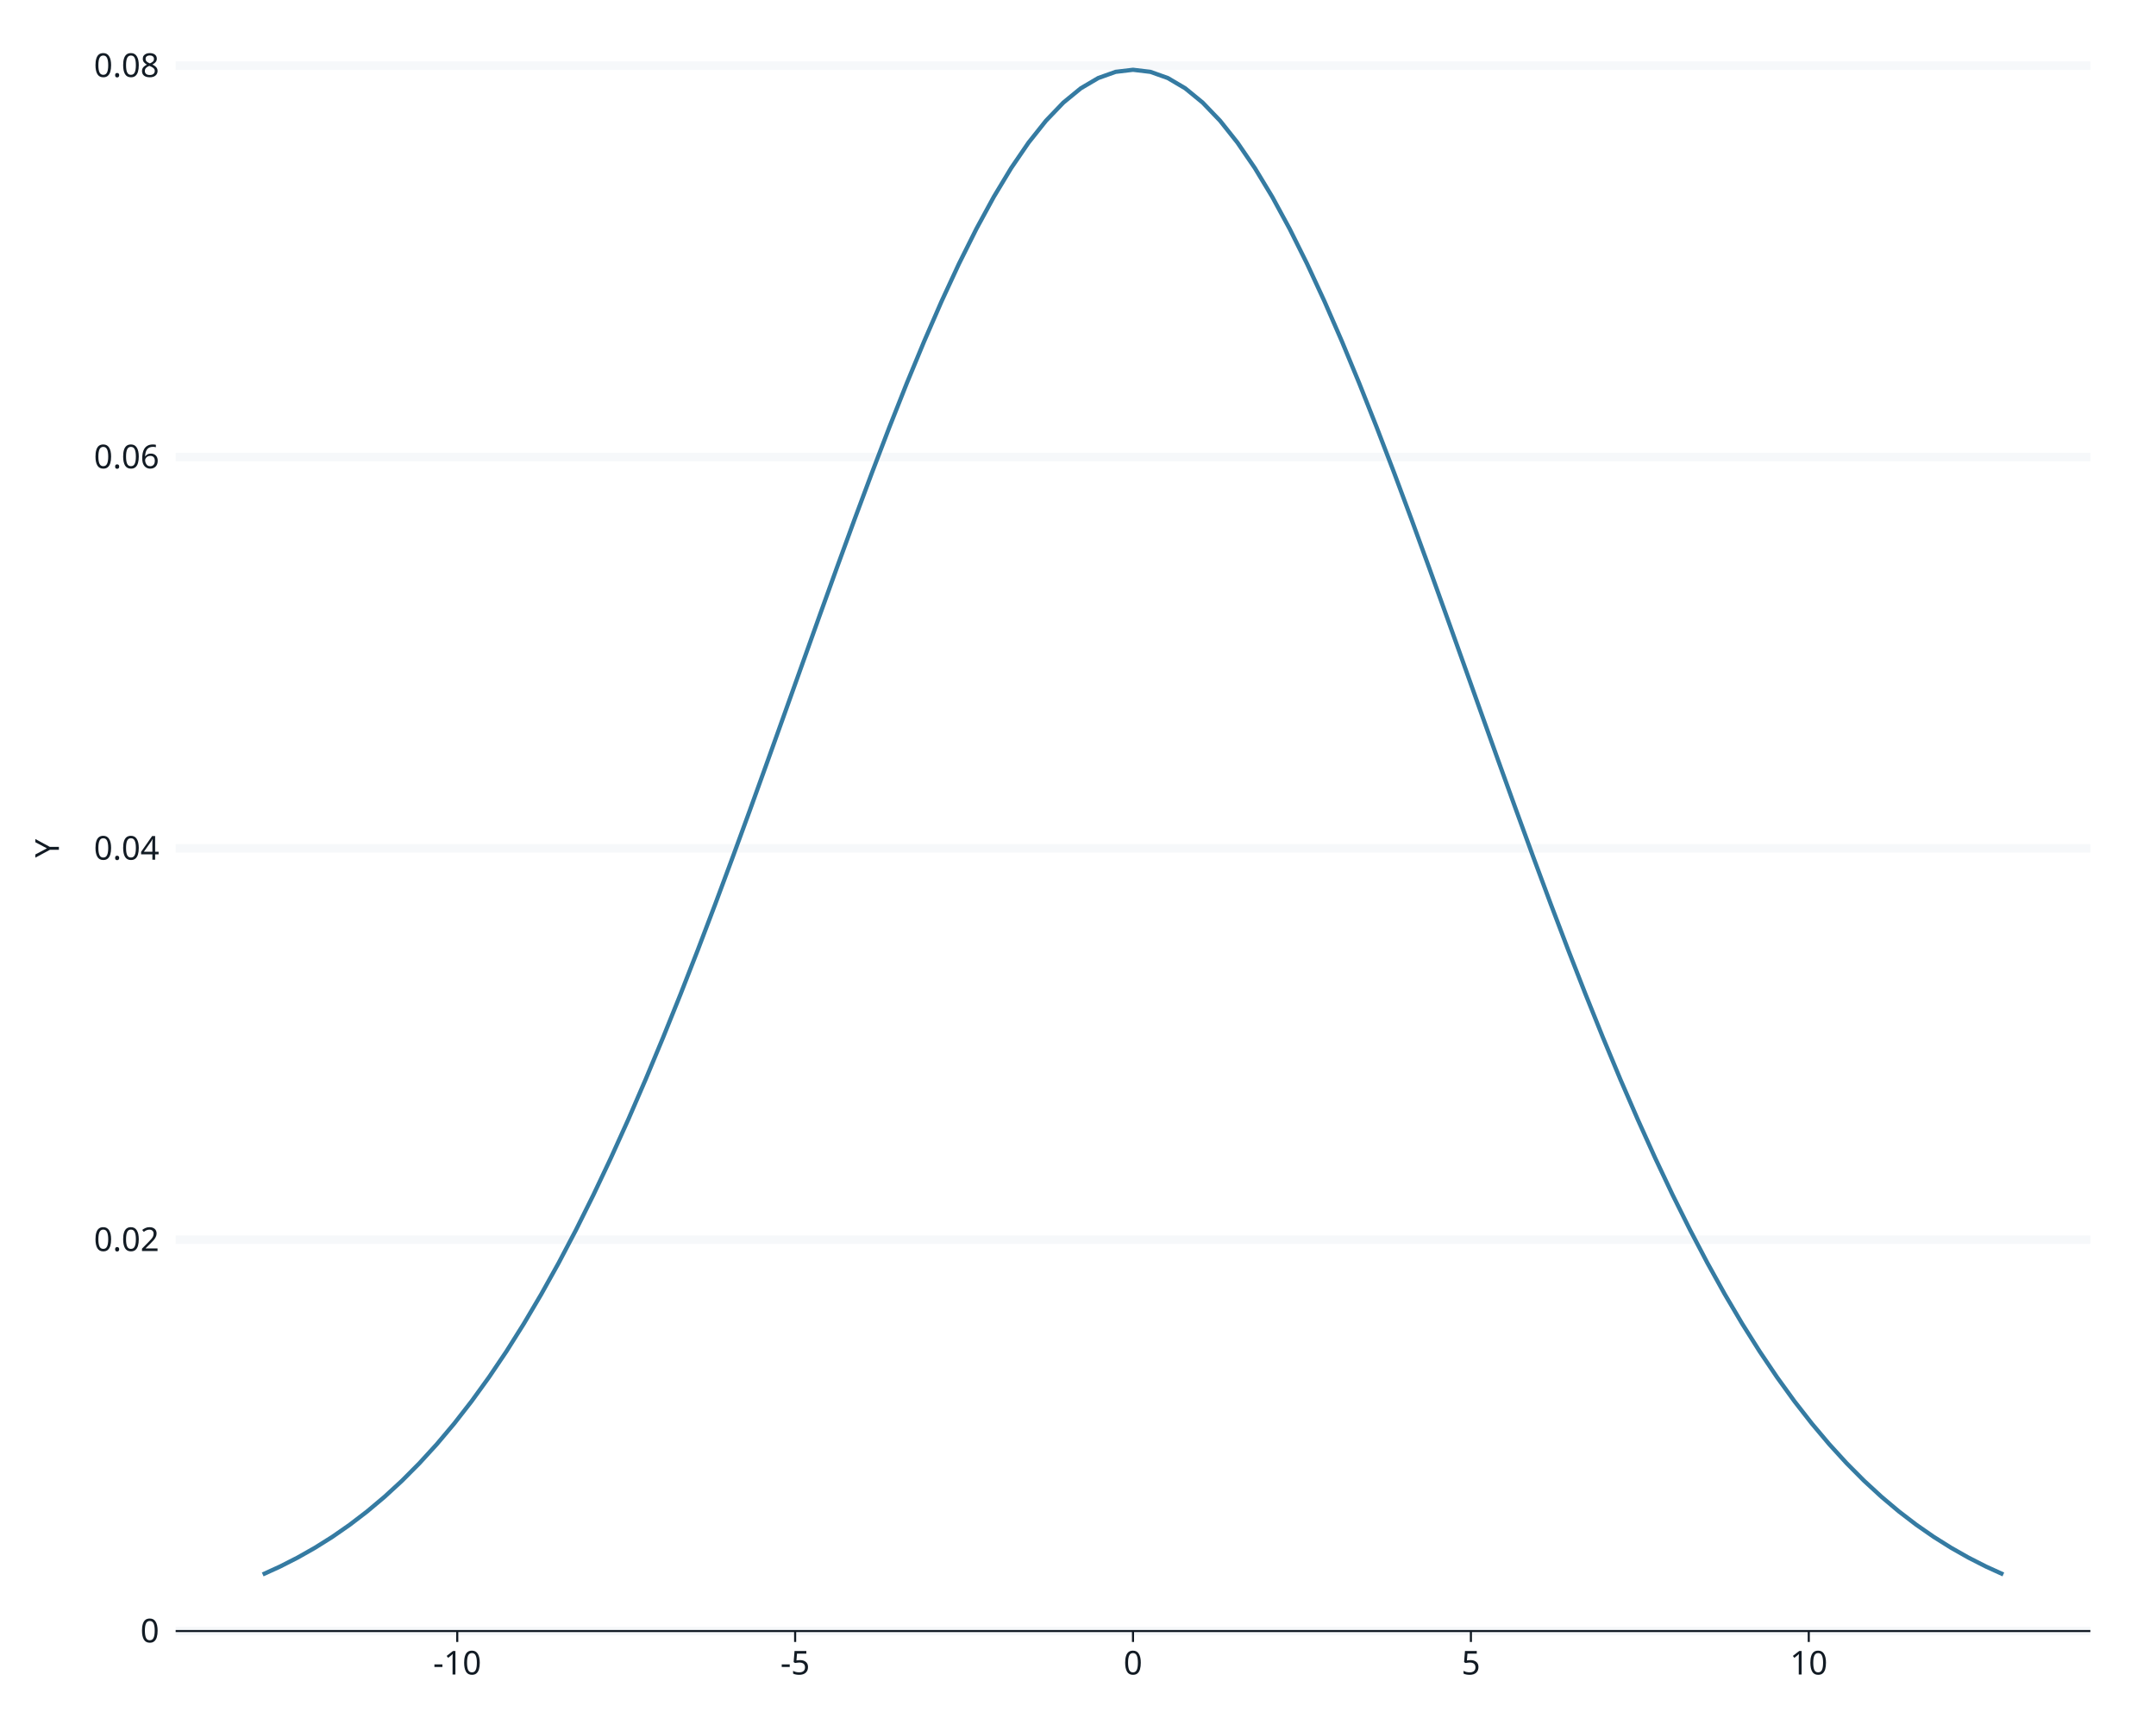
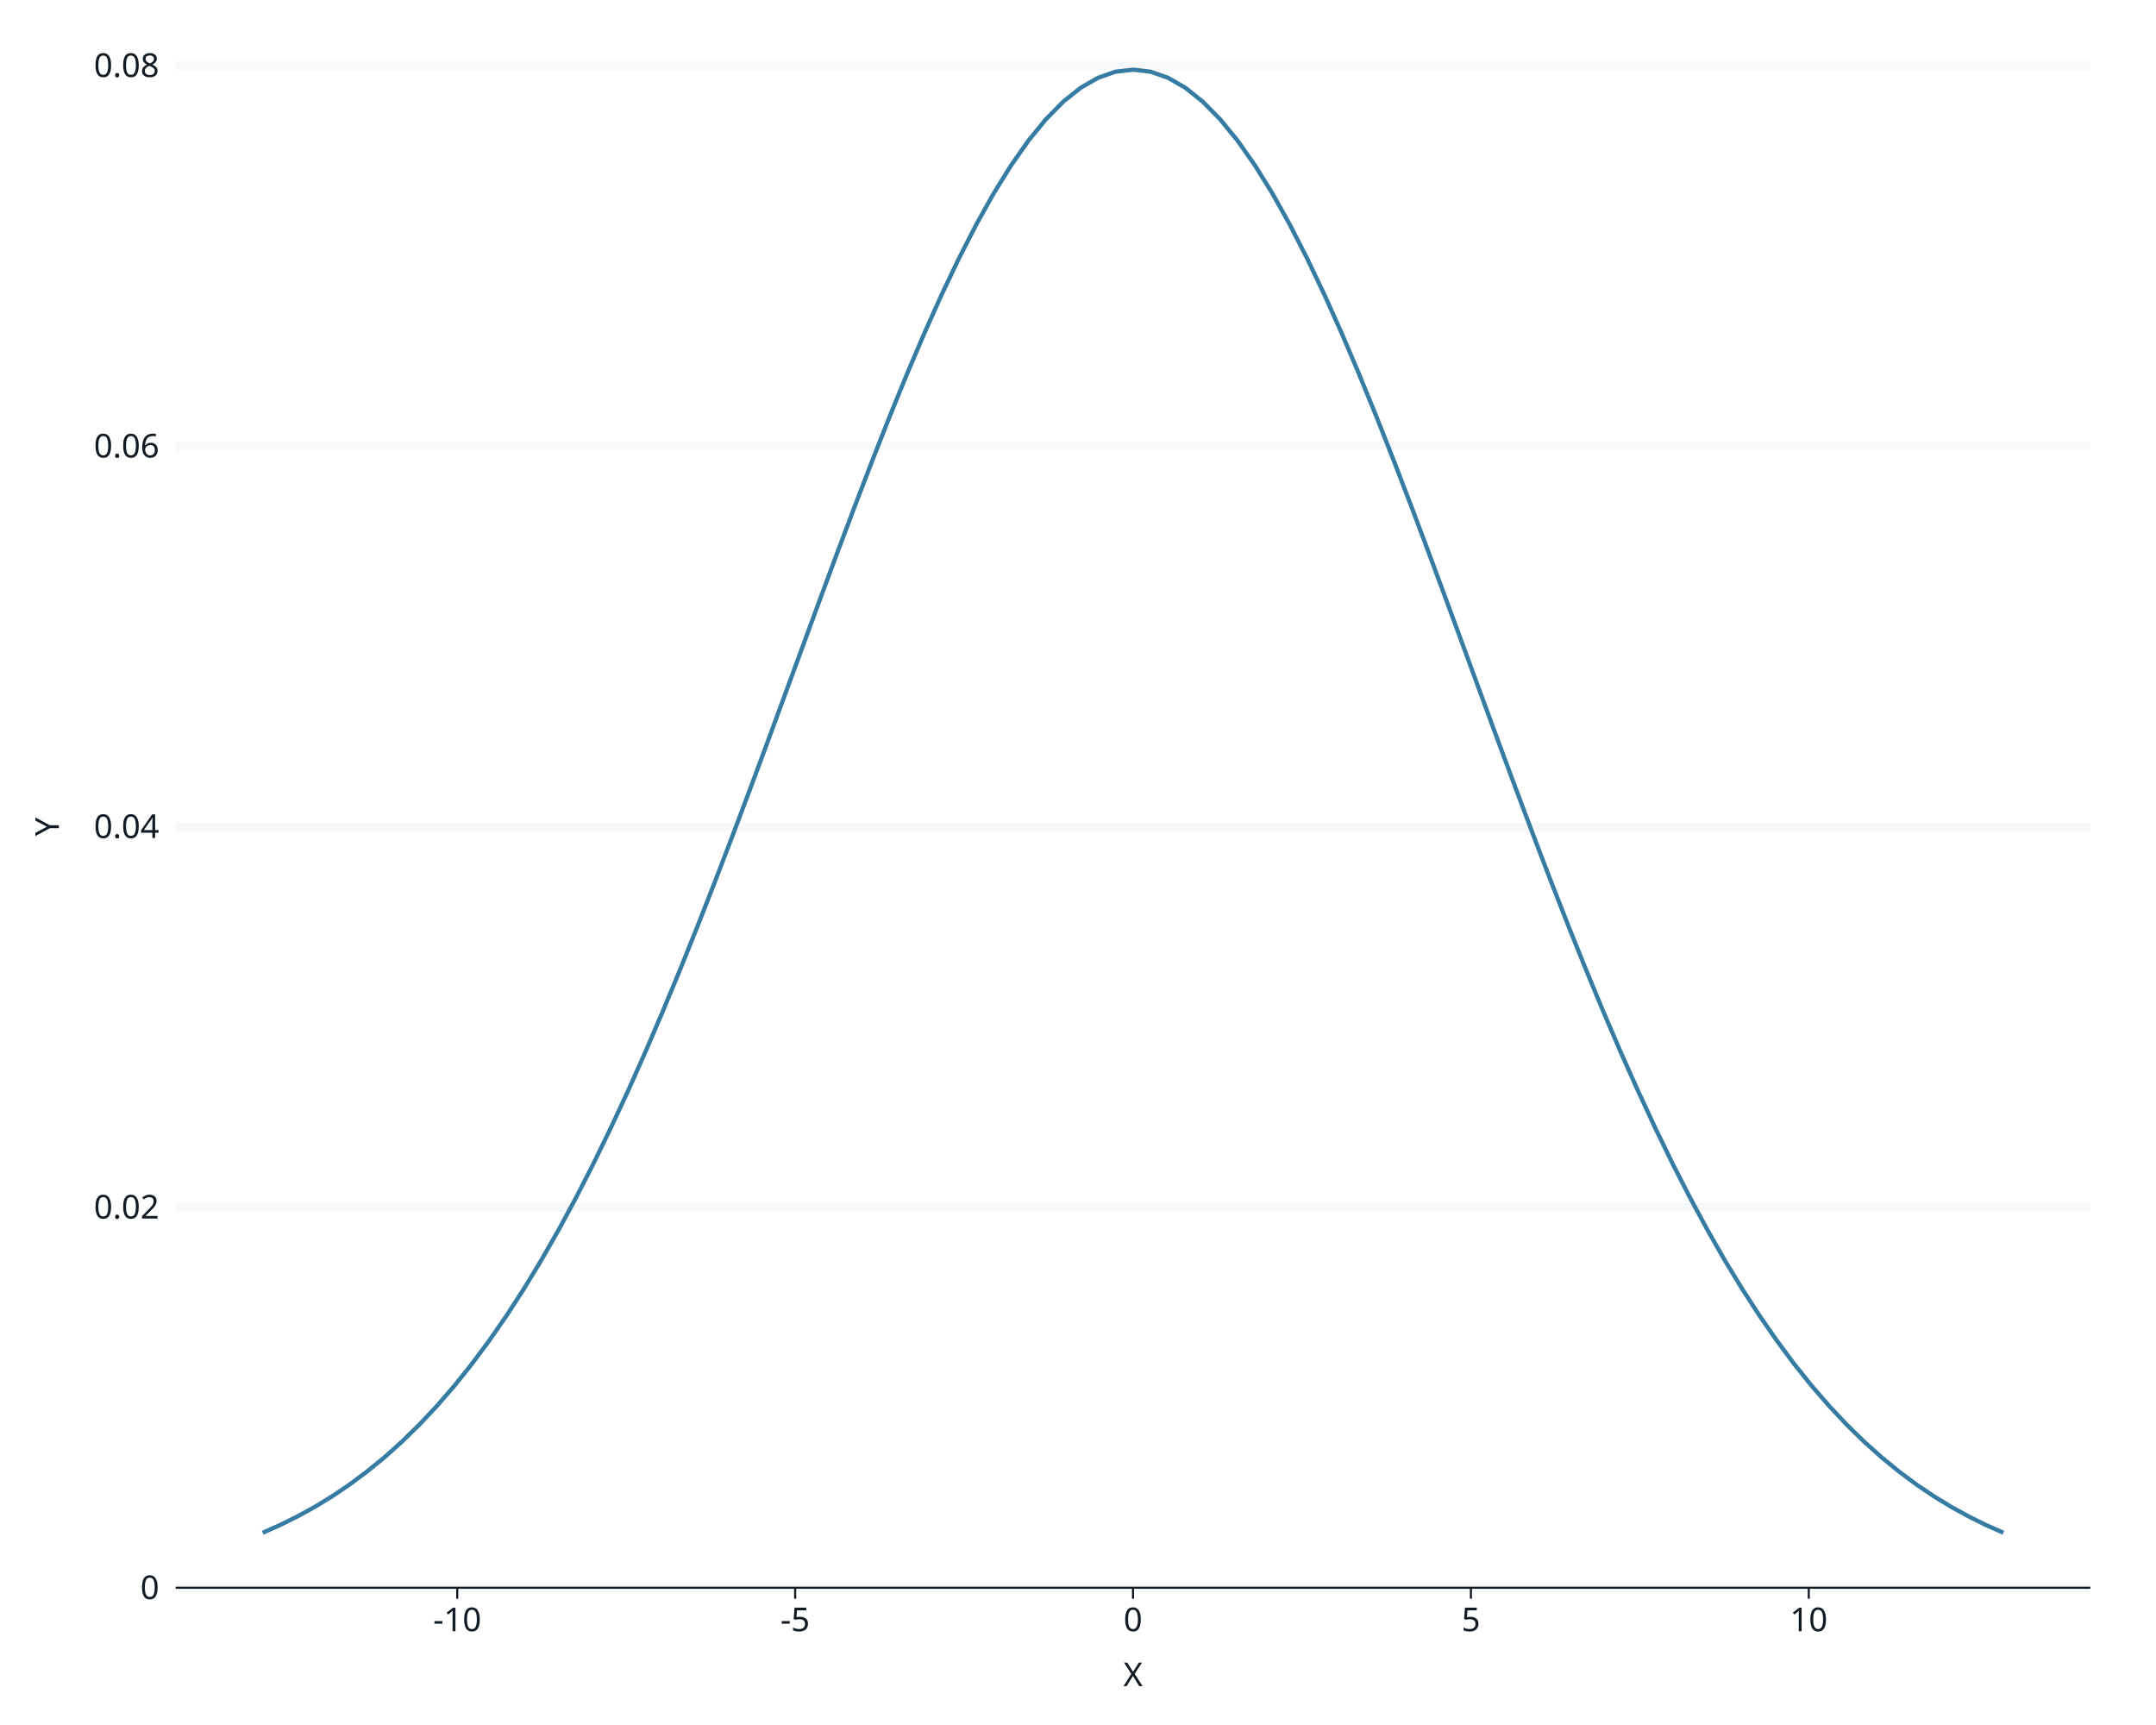
<svg xmlns="http://www.w3.org/2000/svg" class="svglite" data-engine-version="2.0" width="720.00pt" height="576.00pt" viewBox="0 0 720.00 576.00">
  <defs>
    <style type="text/css">
    .svglite line, .svglite polyline, .svglite polygon, .svglite path, .svglite rect, .svglite circle {
      fill: none;
      stroke: #000000;
      stroke-linecap: round;
      stroke-linejoin: round;
      stroke-miterlimit: 10.00;
    }
  </style>
  </defs>
  <rect width="100%" height="100%" style="stroke: none; fill: #FFFFFF;" />
  <defs>
    <clipPath id="cpMC4wMHw3MjAuMDB8MC4wMHw1NzYuMDA=">
      <rect x="0.00" y="0.00" width="720.00" height="576.00" />
    </clipPath>
  </defs>
  <g clip-path="url(#cpMC4wMHw3MjAuMDB8MC4wMHw1NzYuMDA=)">
    <rect x="0" y="0.00" width="720.00" height="576.00" style="stroke-width: 1.07; stroke: #FFFFFF; fill: #FFFFFF;" />
-     <rect x="58.66" y="21.92" width="639.42" height="522.71" style="stroke-width: 1.07; stroke: #FFFFFF; fill: #FFFFFF;" />
-     <polyline points="58.66,544.63 698.08,544.63 " style="stroke-width: 2.84; stroke: #F6F8FA; stroke-linecap: butt;" />
-     <polyline points="58.66,413.95 698.08,413.95 " style="stroke-width: 2.84; stroke: #F6F8FA; stroke-linecap: butt;" />
-     <polyline points="58.66,283.27 698.08,283.27 " style="stroke-width: 2.84; stroke: #F6F8FA; stroke-linecap: butt;" />
-     <polyline points="58.66,152.60 698.08,152.60 " style="stroke-width: 2.84; stroke: #F6F8FA; stroke-linecap: butt;" />
+     <rect x="58.66" y="21.92" width="639.42" height="508.26" style="stroke-width: 1.07; stroke: #FFFFFF; fill: #FFFFFF;" />
+     <polyline points="58.66,530.17 698.08,530.17 " style="stroke-width: 2.84; stroke: #F6F8FA; stroke-linecap: butt;" />
+     <polyline points="58.66,403.11 698.08,403.11 " style="stroke-width: 2.84; stroke: #F6F8FA; stroke-linecap: butt;" />
+     <polyline points="58.66,276.05 698.08,276.05 " style="stroke-width: 2.84; stroke: #F6F8FA; stroke-linecap: butt;" />
+     <polyline points="58.66,148.98 698.08,148.98 " style="stroke-width: 2.84; stroke: #F6F8FA; stroke-linecap: butt;" />
    <polyline points="58.66,21.92 698.08,21.92 " style="stroke-width: 2.84; stroke: #F6F8FA; stroke-linecap: butt;" />
-     <polyline points="87.73,525.73 93.54,523.08 99.35,520.12 105.16,516.83 110.98,513.18 116.79,509.14 122.60,504.69 128.42,499.80 134.23,494.45 140.04,488.61 145.86,482.25 151.67,475.36 157.48,467.91 163.29,459.88 169.11,451.26 174.92,442.03 180.73,432.19 186.55,421.74 192.36,410.67 198.17,398.99 203.98,386.71 209.80,373.85 215.61,360.43 221.42,346.48 227.24,332.04 233.05,317.16 238.86,301.88 244.67,286.26 250.49,270.36 256.30,254.25 262.11,238.02 267.93,221.73 273.74,205.48 279.55,189.36 285.37,173.45 291.18,157.87 296.99,142.69 302.80,128.03 308.62,113.98 314.43,100.63 320.24,88.09 326.06,76.43 331.87,65.75 337.68,56.12 343.49,47.62 349.31,40.31 355.12,34.25 360.93,29.49 366.75,26.06 372.56,23.99 378.37,23.30 384.18,23.99 390.00,26.06 395.81,29.49 401.62,34.25 407.44,40.31 413.25,47.62 419.06,56.12 424.88,65.75 430.69,76.43 436.50,88.09 442.31,100.63 448.13,113.98 453.94,128.03 459.75,142.69 465.57,157.87 471.38,173.45 477.19,189.36 483.00,205.48 488.82,221.73 494.63,238.02 500.44,254.25 506.26,270.36 512.07,286.26 517.88,301.88 523.69,317.16 529.51,332.04 535.32,346.48 541.13,360.43 546.95,373.85 552.76,386.71 558.57,398.99 564.39,410.67 570.20,421.74 576.01,432.19 581.82,442.03 587.64,451.26 593.45,459.88 599.26,467.91 605.08,475.36 610.89,482.25 616.70,488.61 622.51,494.45 628.33,499.80 634.14,504.69 639.95,509.14 645.77,513.18 651.58,516.83 657.39,520.12 663.20,523.08 669.02,525.73 " style="stroke-width: 1.41; stroke: #357BA2; stroke-linecap: butt;" />
-     <text x="53.18" y="548.42" text-anchor="end" style="font-size: 11.00px; fill: #121B24; font-family: sans;" textLength="6.12px" lengthAdjust="spacingAndGlyphs">0</text>
-     <text x="53.18" y="417.74" text-anchor="end" style="font-size: 11.00px; fill: #121B24; font-family: sans;" textLength="21.41px" lengthAdjust="spacingAndGlyphs">0.02</text>
-     <text x="53.18" y="287.06" text-anchor="end" style="font-size: 11.00px; fill: #121B24; font-family: sans;" textLength="21.41px" lengthAdjust="spacingAndGlyphs">0.04</text>
-     <text x="53.18" y="156.38" text-anchor="end" style="font-size: 11.00px; fill: #121B24; font-family: sans;" textLength="21.41px" lengthAdjust="spacingAndGlyphs">0.06</text>
+     <polyline points="87.73,511.80 93.54,509.22 99.35,506.34 105.16,503.14 110.98,499.59 116.79,495.67 122.60,491.34 128.42,486.59 134.23,481.38 140.04,475.70 145.86,469.52 151.67,462.82 157.48,455.57 163.29,447.76 169.11,439.38 174.92,430.41 180.73,420.85 186.55,410.68 192.36,399.92 198.17,388.56 203.98,376.62 209.80,364.11 215.61,351.07 221.42,337.51 227.24,323.47 233.05,308.99 238.86,294.13 244.67,278.94 250.49,263.49 256.30,247.83 262.11,232.04 267.93,216.20 273.74,200.40 279.55,184.73 285.37,169.26 291.18,154.11 296.99,139.35 302.80,125.10 308.62,111.43 314.43,98.46 320.24,86.26 326.06,74.92 331.87,64.53 337.68,55.17 343.49,46.91 349.31,39.80 355.12,33.91 360.93,29.28 366.75,25.95 372.56,23.93 378.37,23.26 384.18,23.93 390.00,25.95 395.81,29.28 401.62,33.91 407.44,39.80 413.25,46.91 419.06,55.17 424.88,64.53 430.69,74.92 436.50,86.26 442.31,98.46 448.13,111.43 453.94,125.10 459.75,139.35 465.57,154.11 471.38,169.26 477.19,184.73 483.00,200.40 488.82,216.20 494.63,232.04 500.44,247.83 506.26,263.49 512.07,278.94 517.88,294.13 523.69,308.99 529.51,323.47 535.32,337.51 541.13,351.07 546.95,364.11 552.76,376.62 558.57,388.56 564.39,399.92 570.20,410.68 576.01,420.85 581.82,430.41 587.64,439.38 593.45,447.76 599.26,455.57 605.08,462.82 610.89,469.52 616.70,475.70 622.51,481.38 628.33,486.59 634.14,491.34 639.95,495.67 645.77,499.59 651.58,503.14 657.39,506.34 663.20,509.22 669.02,511.80 " style="stroke-width: 1.41; stroke: #357BA2; stroke-linecap: butt;" />
+     <text x="53.18" y="533.96" text-anchor="end" style="font-size: 11.00px; fill: #121B24; font-family: sans;" textLength="6.12px" lengthAdjust="spacingAndGlyphs">0</text>
+     <text x="53.18" y="406.89" text-anchor="end" style="font-size: 11.00px; fill: #121B24; font-family: sans;" textLength="21.41px" lengthAdjust="spacingAndGlyphs">0.02</text>
+     <text x="53.18" y="279.83" text-anchor="end" style="font-size: 11.00px; fill: #121B24; font-family: sans;" textLength="21.41px" lengthAdjust="spacingAndGlyphs">0.04</text>
+     <text x="53.18" y="152.77" text-anchor="end" style="font-size: 11.00px; fill: #121B24; font-family: sans;" textLength="21.41px" lengthAdjust="spacingAndGlyphs">0.06</text>
    <text x="53.18" y="25.70" text-anchor="end" style="font-size: 11.00px; fill: #121B24; font-family: sans;" textLength="21.41px" lengthAdjust="spacingAndGlyphs">0.08</text>
-     <polyline points="58.66,544.63 698.08,544.63 " style="stroke-width: 0.70; stroke: #121B24; stroke-linecap: butt;" />
-     <polyline points="152.70,548.28 152.70,544.63 " style="stroke-width: 0.70; stroke: #121B24; stroke-linecap: butt;" />
-     <polyline points="265.54,548.28 265.54,544.63 " style="stroke-width: 0.70; stroke: #121B24; stroke-linecap: butt;" />
-     <polyline points="378.37,548.28 378.37,544.63 " style="stroke-width: 0.70; stroke: #121B24; stroke-linecap: butt;" />
-     <polyline points="491.21,548.28 491.21,544.63 " style="stroke-width: 0.70; stroke: #121B24; stroke-linecap: butt;" />
-     <polyline points="604.04,548.28 604.04,544.63 " style="stroke-width: 0.70; stroke: #121B24; stroke-linecap: butt;" />
-     <text x="152.70" y="559.14" text-anchor="middle" style="font-size: 11.00px; fill: #121B24; font-family: sans;" textLength="15.90px" lengthAdjust="spacingAndGlyphs">-10</text>
-     <text x="265.54" y="559.14" text-anchor="middle" style="font-size: 11.00px; fill: #121B24; font-family: sans;" textLength="9.78px" lengthAdjust="spacingAndGlyphs">-5</text>
-     <text x="378.37" y="559.14" text-anchor="middle" style="font-size: 11.00px; fill: #121B24; font-family: sans;" textLength="6.12px" lengthAdjust="spacingAndGlyphs">0</text>
-     <text x="491.21" y="559.14" text-anchor="middle" style="font-size: 11.00px; fill: #121B24; font-family: sans;" textLength="6.12px" lengthAdjust="spacingAndGlyphs">5</text>
-     <text x="604.04" y="559.14" text-anchor="middle" style="font-size: 11.00px; fill: #121B24; font-family: sans;" textLength="12.24px" lengthAdjust="spacingAndGlyphs">10</text>
-     <text transform="translate(19.67,283.27) rotate(-90)" text-anchor="middle" style="font-size: 11.00px; fill: #121B24; font-family: sans;" textLength="7.34px" lengthAdjust="spacingAndGlyphs">Y</text>
+     <polyline points="58.66,530.17 698.08,530.17 " style="stroke-width: 0.70; stroke: #121B24; stroke-linecap: butt;" />
+     <polyline points="152.70,533.83 152.70,530.17 " style="stroke-width: 0.70; stroke: #121B24; stroke-linecap: butt;" />
+     <polyline points="265.54,533.83 265.54,530.17 " style="stroke-width: 0.70; stroke: #121B24; stroke-linecap: butt;" />
+     <polyline points="378.37,533.83 378.37,530.17 " style="stroke-width: 0.70; stroke: #121B24; stroke-linecap: butt;" />
+     <polyline points="491.21,533.83 491.21,530.17 " style="stroke-width: 0.70; stroke: #121B24; stroke-linecap: butt;" />
+     <polyline points="604.04,533.83 604.04,530.17 " style="stroke-width: 0.70; stroke: #121B24; stroke-linecap: butt;" />
+     <text x="152.70" y="544.68" text-anchor="middle" style="font-size: 11.00px; fill: #121B24; font-family: sans;" textLength="15.90px" lengthAdjust="spacingAndGlyphs">-10</text>
+     <text x="265.54" y="544.68" text-anchor="middle" style="font-size: 11.00px; fill: #121B24; font-family: sans;" textLength="9.78px" lengthAdjust="spacingAndGlyphs">-5</text>
+     <text x="378.37" y="544.68" text-anchor="middle" style="font-size: 11.00px; fill: #121B24; font-family: sans;" textLength="6.12px" lengthAdjust="spacingAndGlyphs">0</text>
+     <text x="491.21" y="544.68" text-anchor="middle" style="font-size: 11.00px; fill: #121B24; font-family: sans;" textLength="6.12px" lengthAdjust="spacingAndGlyphs">5</text>
+     <text x="604.04" y="544.68" text-anchor="middle" style="font-size: 11.00px; fill: #121B24; font-family: sans;" textLength="12.24px" lengthAdjust="spacingAndGlyphs">10</text>
+     <text x="378.37" y="563.02" text-anchor="middle" style="font-size: 11.00px; fill: #121B24; font-family: sans;" textLength="7.34px" lengthAdjust="spacingAndGlyphs">X</text>
+     <text transform="translate(19.67,276.05) rotate(-90)" text-anchor="middle" style="font-size: 11.00px; fill: #121B24; font-family: sans;" textLength="7.34px" lengthAdjust="spacingAndGlyphs">Y</text>
  </g>
</svg>
